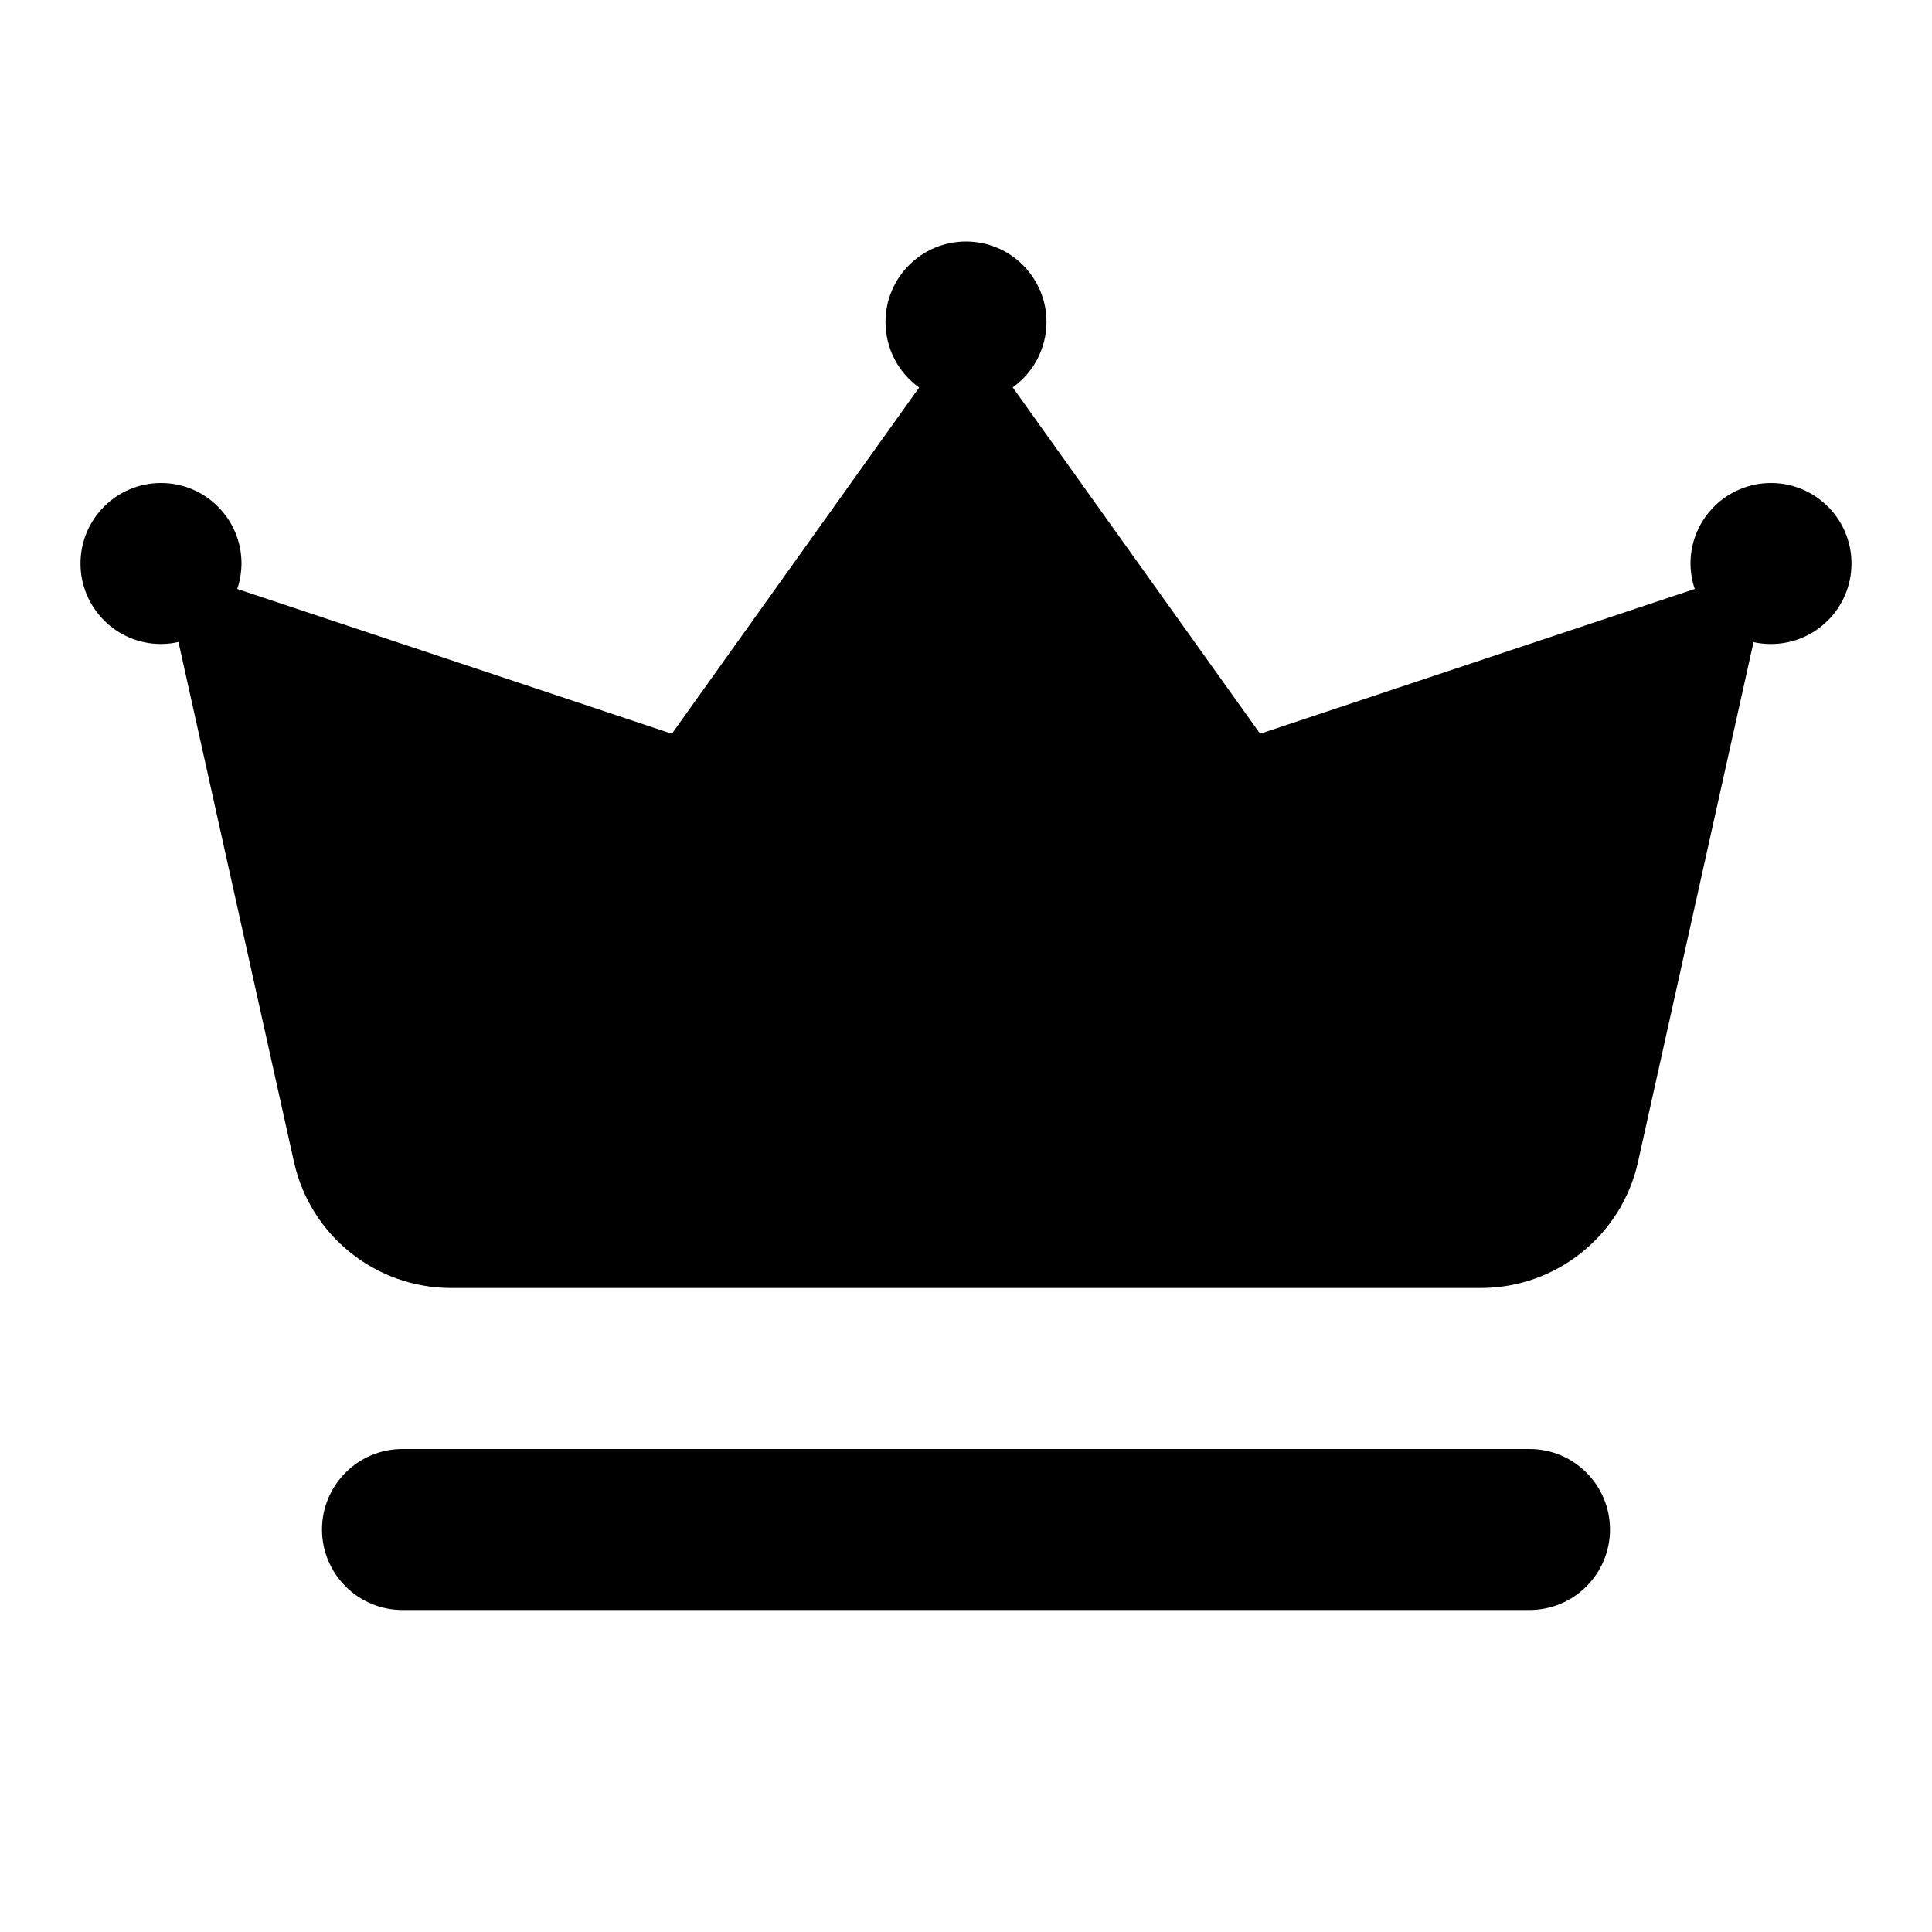
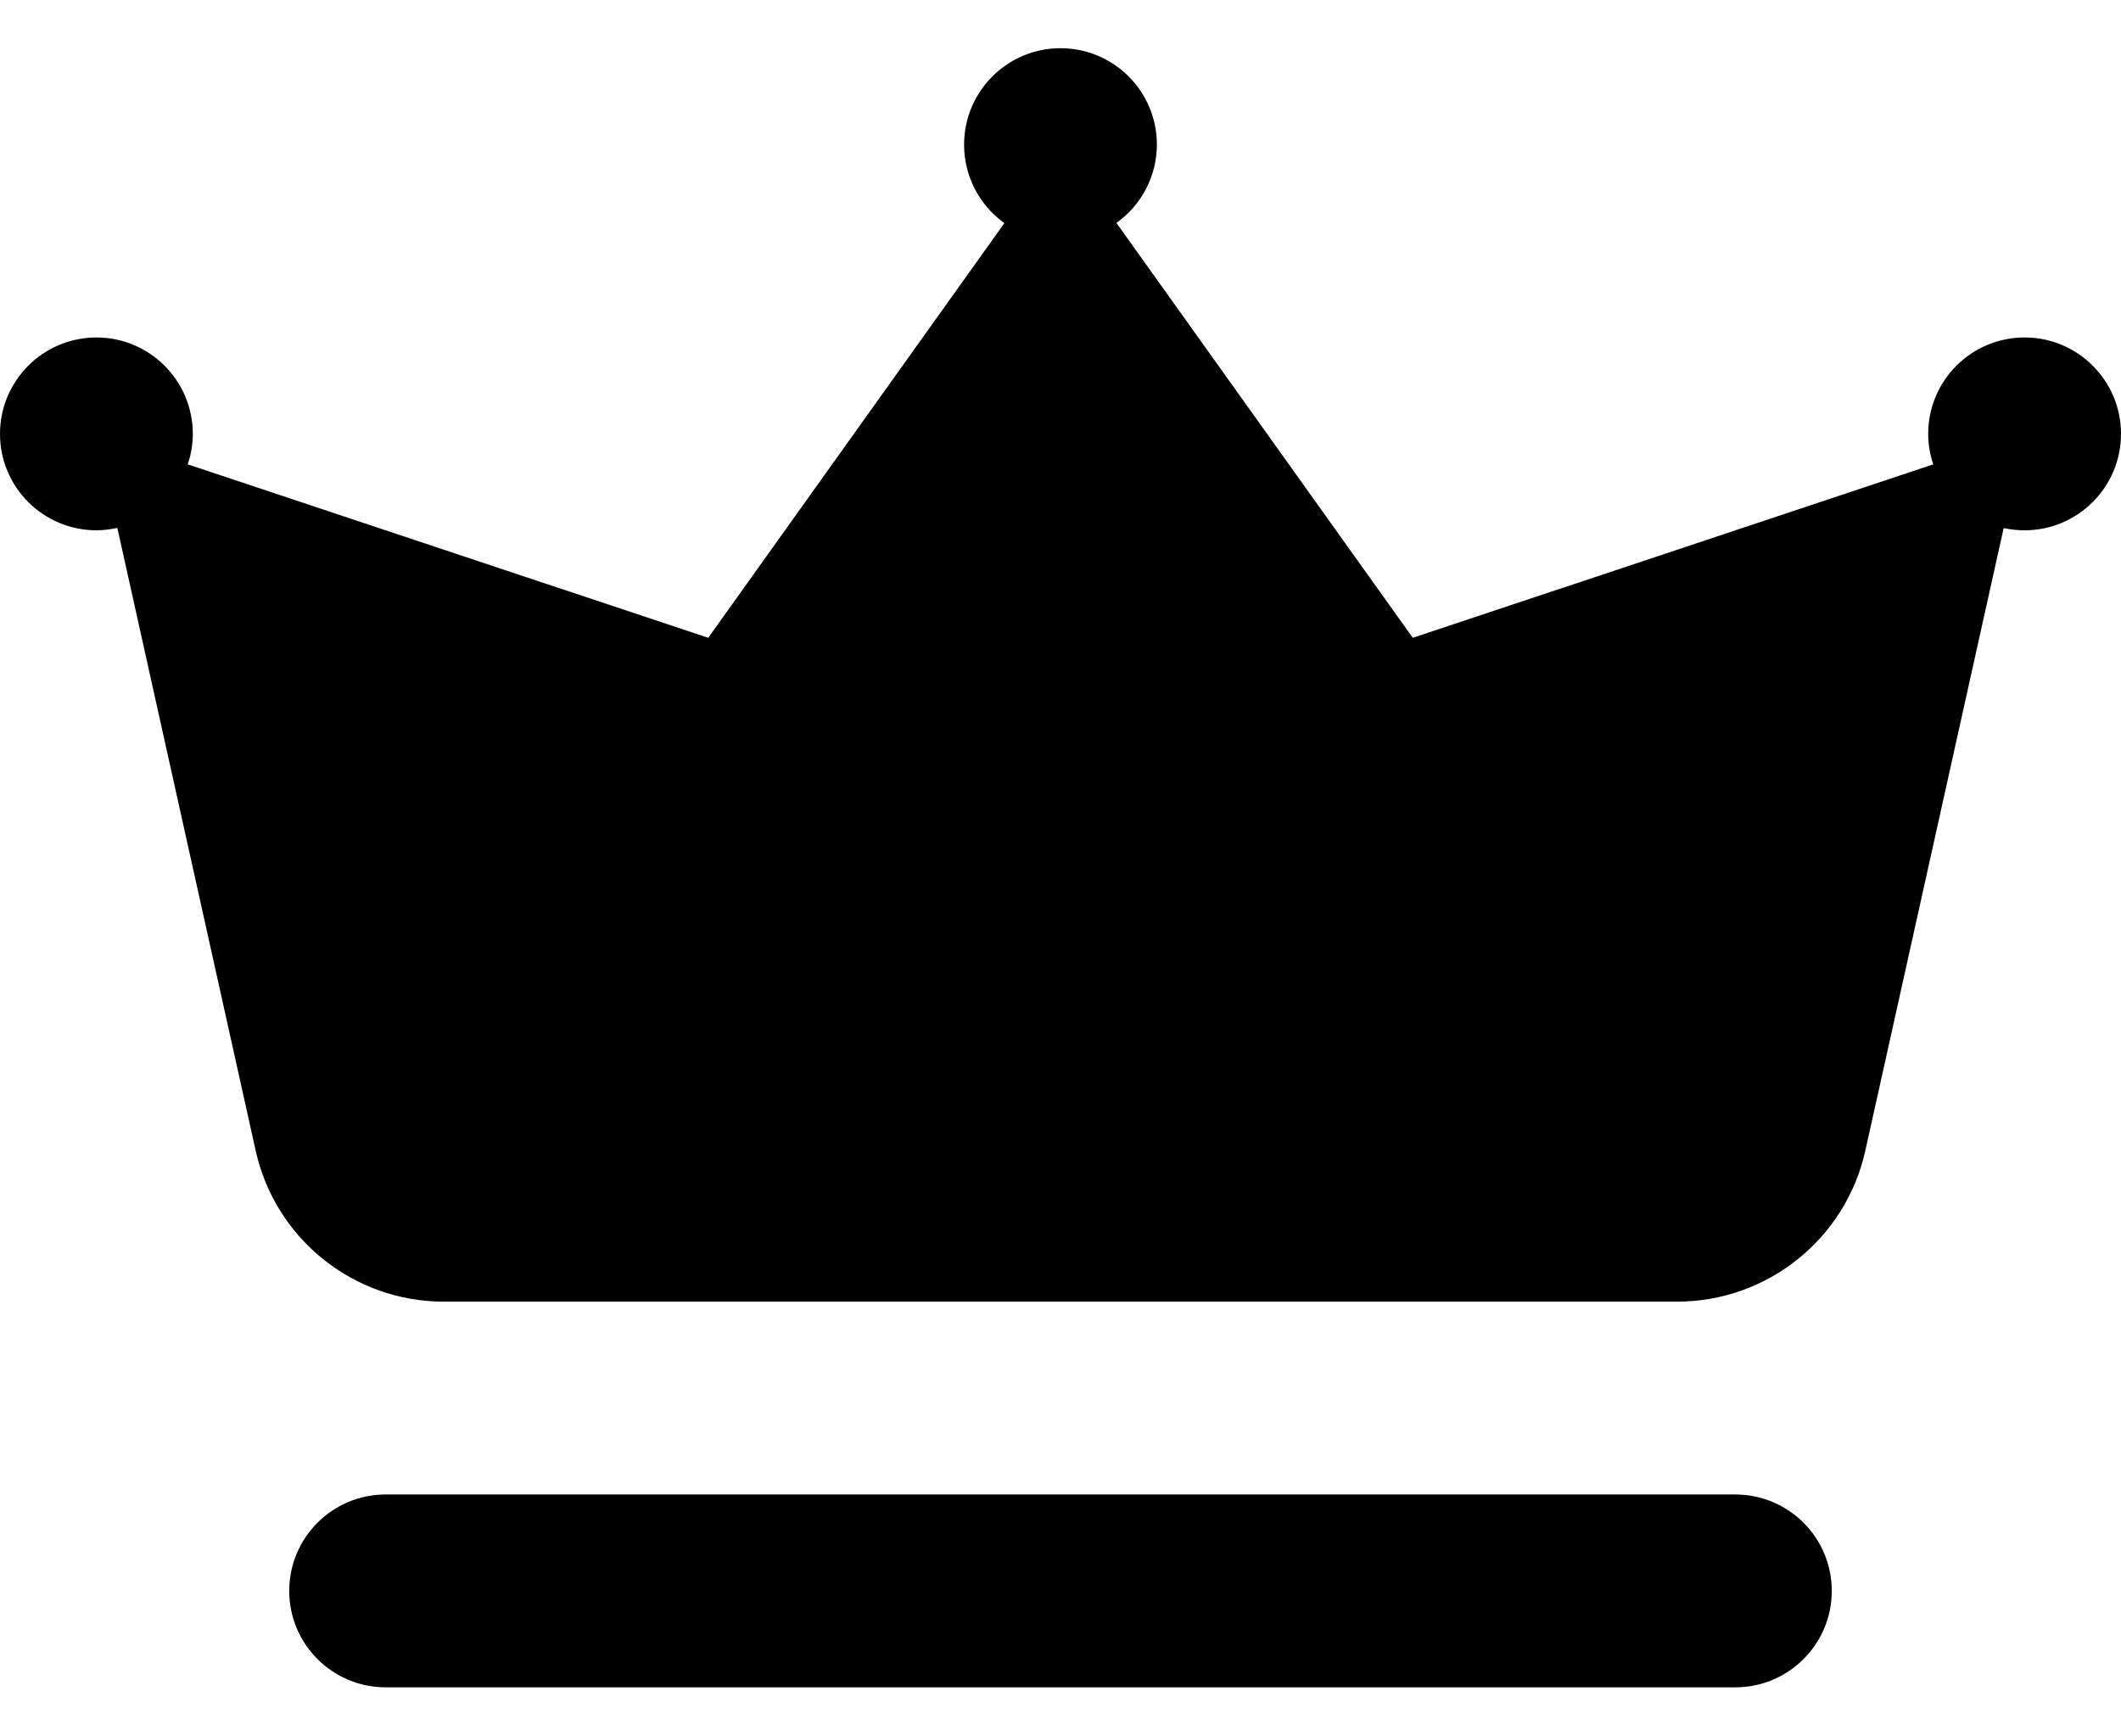
- <svg xmlns="http://www.w3.org/2000/svg" viewBox="0 0 24 24">
-   <path d="M 12 3 A 1 1 0 0 0 11 4 A 1 1 0 0 0 11.418 4.814 L 8.346 9.115 L 2.947 7.316 A 1 1 0 0 0 3 7 A 1 1 0 0 0 2 6 A 1 1 0 0 0 1 7 A 1 1 0 0 0 2 8 A 1 1 0 0 0 2.217 7.975 L 3.652 14.434 C 3.855 15.349 4.667 16 5.604 16 L 18.395 16 C 19.332 16 20.145 15.349 20.348 14.434 L 21.783 7.977 A 1 1 0 0 0 22 8 A 1 1 0 0 0 23 7 A 1 1 0 0 0 22 6 A 1 1 0 0 0 21 7 A 1 1 0 0 0 21.053 7.316 L 15.654 9.115 L 12.58 4.812 A 1 1 0 0 0 13 4 A 1 1 0 0 0 12 3 z M 5 18 C 4.448 18 4 18.448 4 19 C 4 19.552 4.448 20 5 20 L 19 20 C 19.552 20 20 19.552 20 19 C 20 18.448 19.552 18 19 18 L 5 18 z" />
+ <svg xmlns="http://www.w3.org/2000/svg" version="1.1" viewBox="239 241 22 18" xml:space="preserve">
+   <g transform="matrix(1 0 0 1 250 250)">
+     <path style="stroke: none; stroke-width: 1; stroke-dasharray: none; stroke-linecap: butt; stroke-dashoffset: 0; stroke-linejoin: miter; stroke-miterlimit: 4; fill: rgb(0,0,0); fill-rule: nonzero; opacity: 1;" vector-effect="non-scaling-stroke" transform=" translate(-12, -11.5)" d="M 12 3 C 11.448 3 11 3.448 11 4 C 11 4.323 11.155 4.626 11.418 4.814 L 8.346 9.115 L 2.947 7.316 C 2.982 7.214 3 7.108 3 7 C 3 6.448 2.552 6 2 6 C 1.448 6 1 6.448 1 7 C 1 7.552 1.448 8 2 8 C 2.073 7.999 2.146 7.991 2.217 7.975 L 3.652 14.434 C 3.855 15.349 4.667 16 5.604 16 L 18.395 16 C 19.332 16 20.145 15.349 20.348 14.434 L 21.783 7.977 C 21.854 7.992 21.927 8 22 8 C 22.552 8 23 7.552 23 7 C 23 6.448 22.552 6 22 6 C 21.448 6 21 6.448 21 7 C 21 7.108 21.018 7.214 21.053 7.316 L 15.654 9.115 L 12.58 4.812 C 12.843 4.625 12.999 4.323 13 4 C 13 3.448 12.552 3 12 3 z M 5 18 C 4.448 18 4 18.448 4 19 C 4 19.552 4.448 20 5 20 L 19 20 C 19.552 20 20 19.552 20 19 C 20 18.448 19.552 18 19 18 L 5 18 z" stroke-linecap="round" />
+   </g>
</svg>
